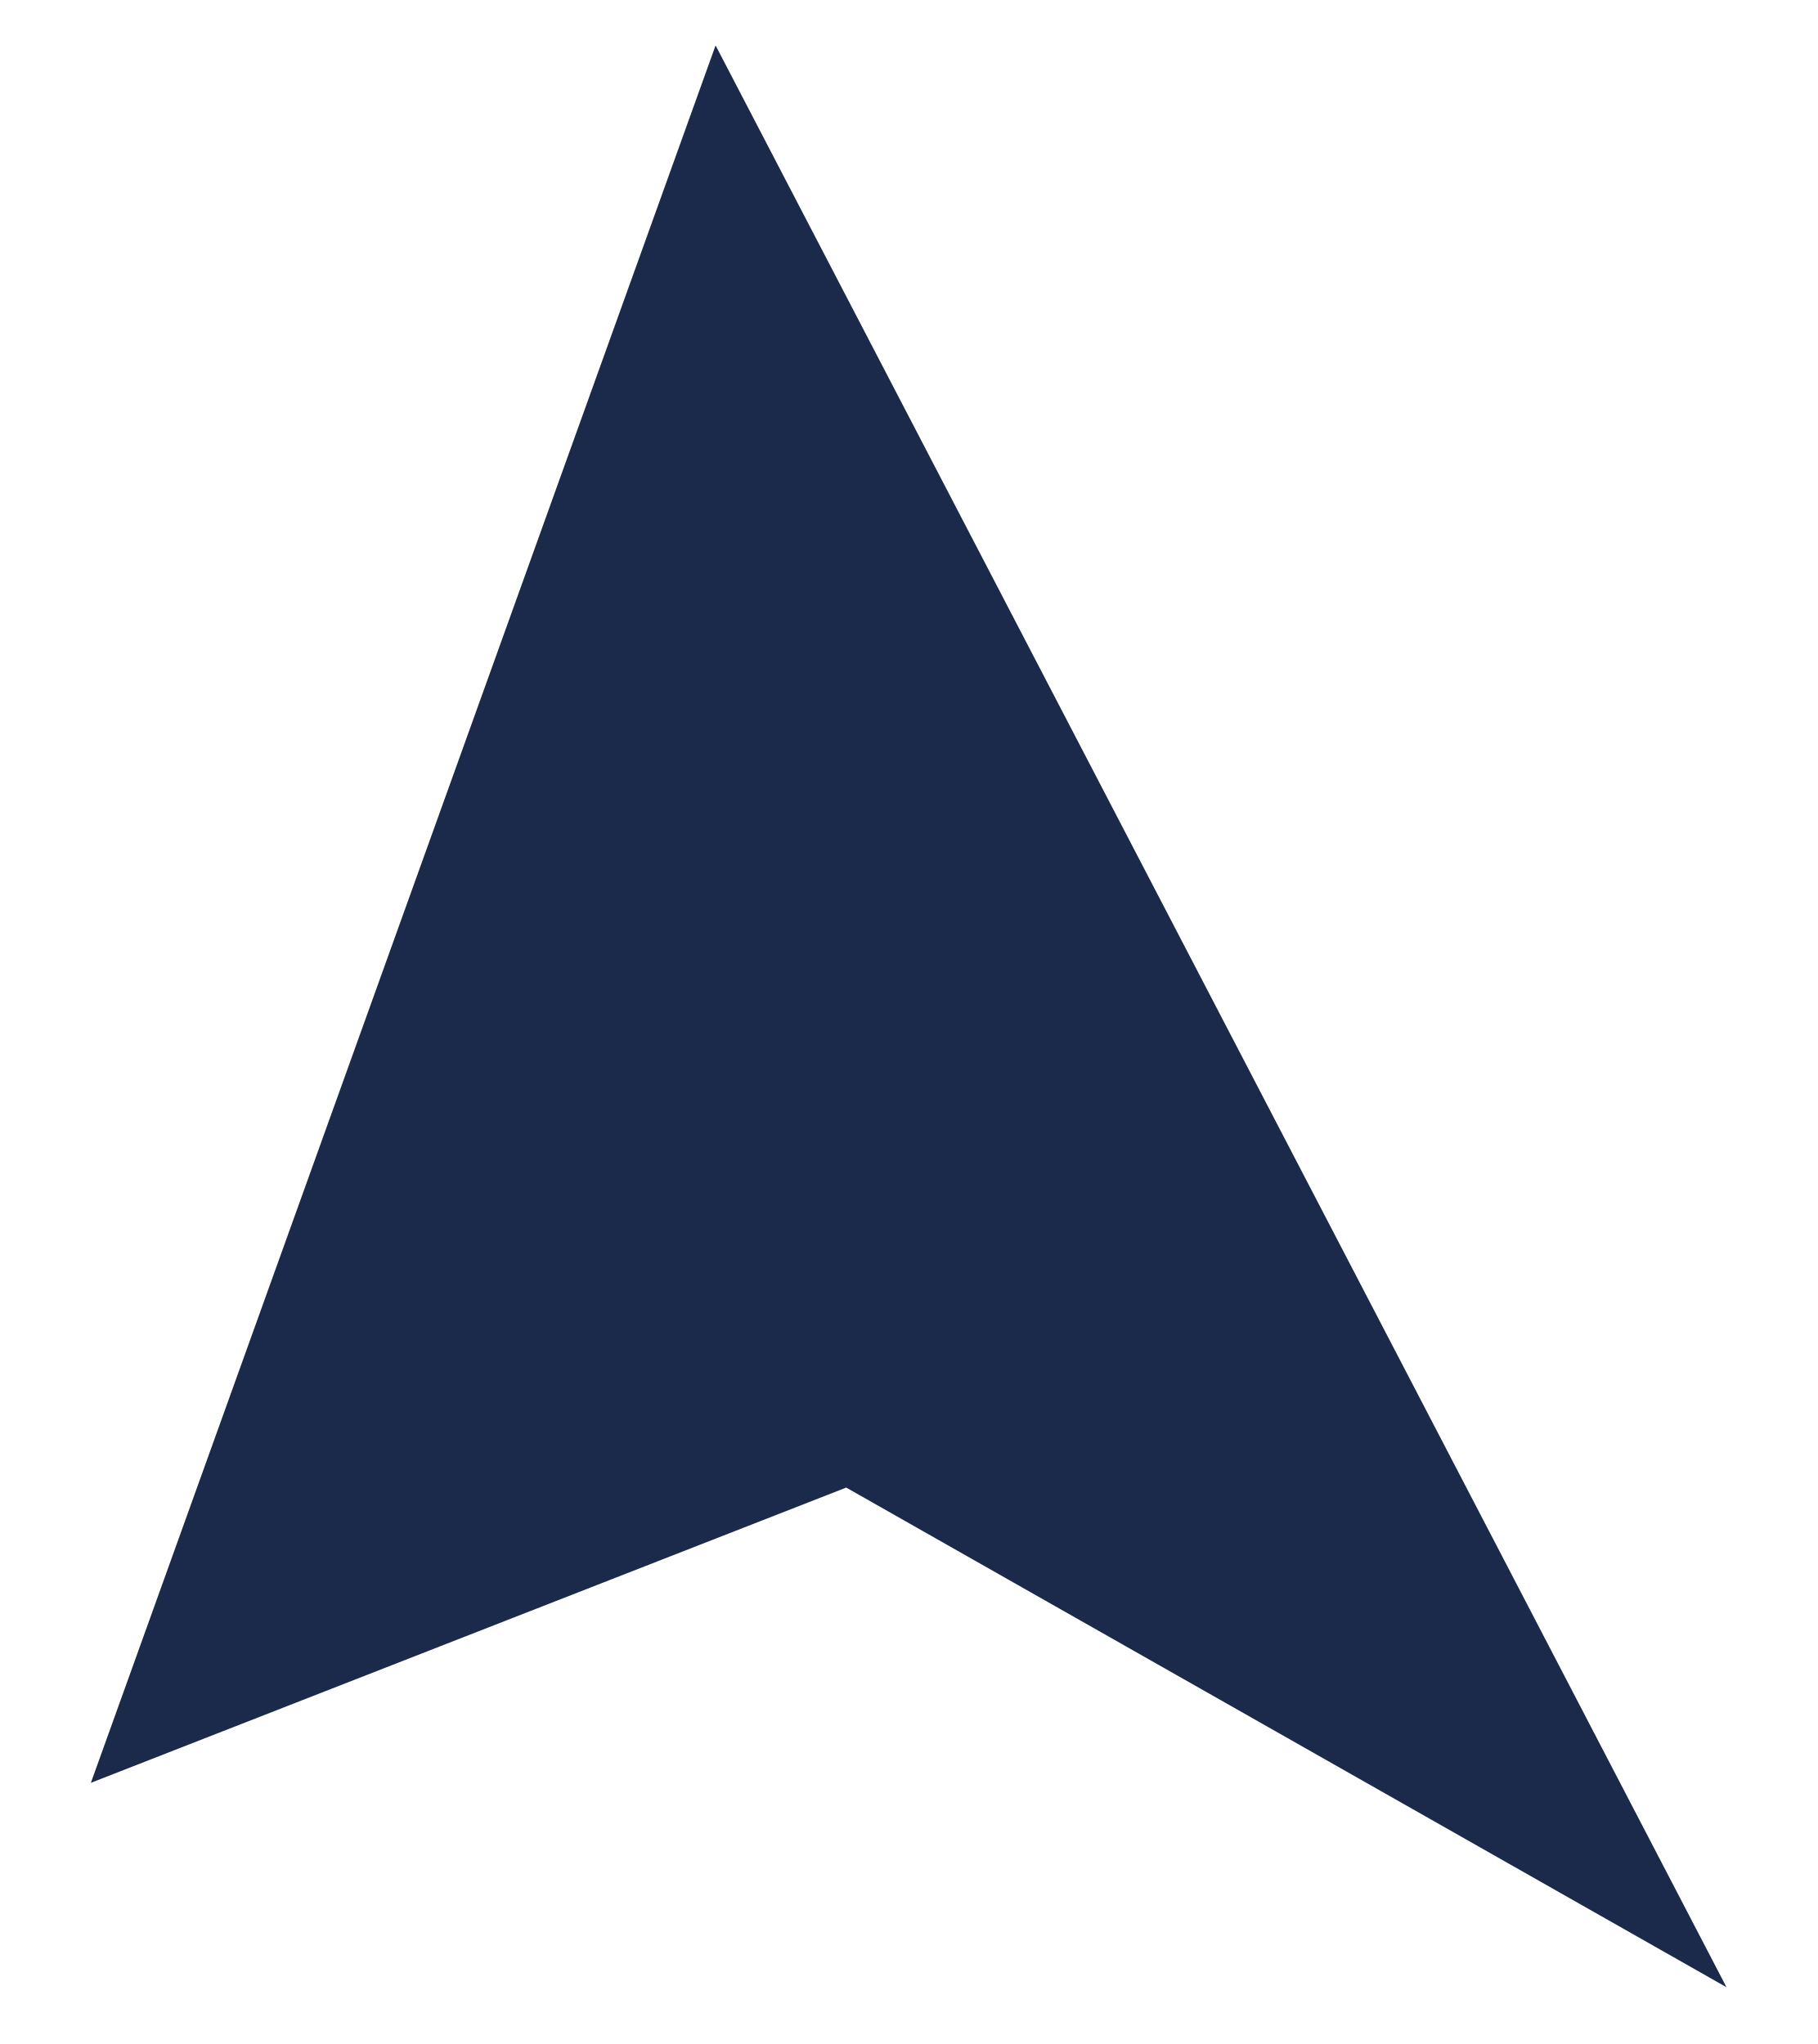
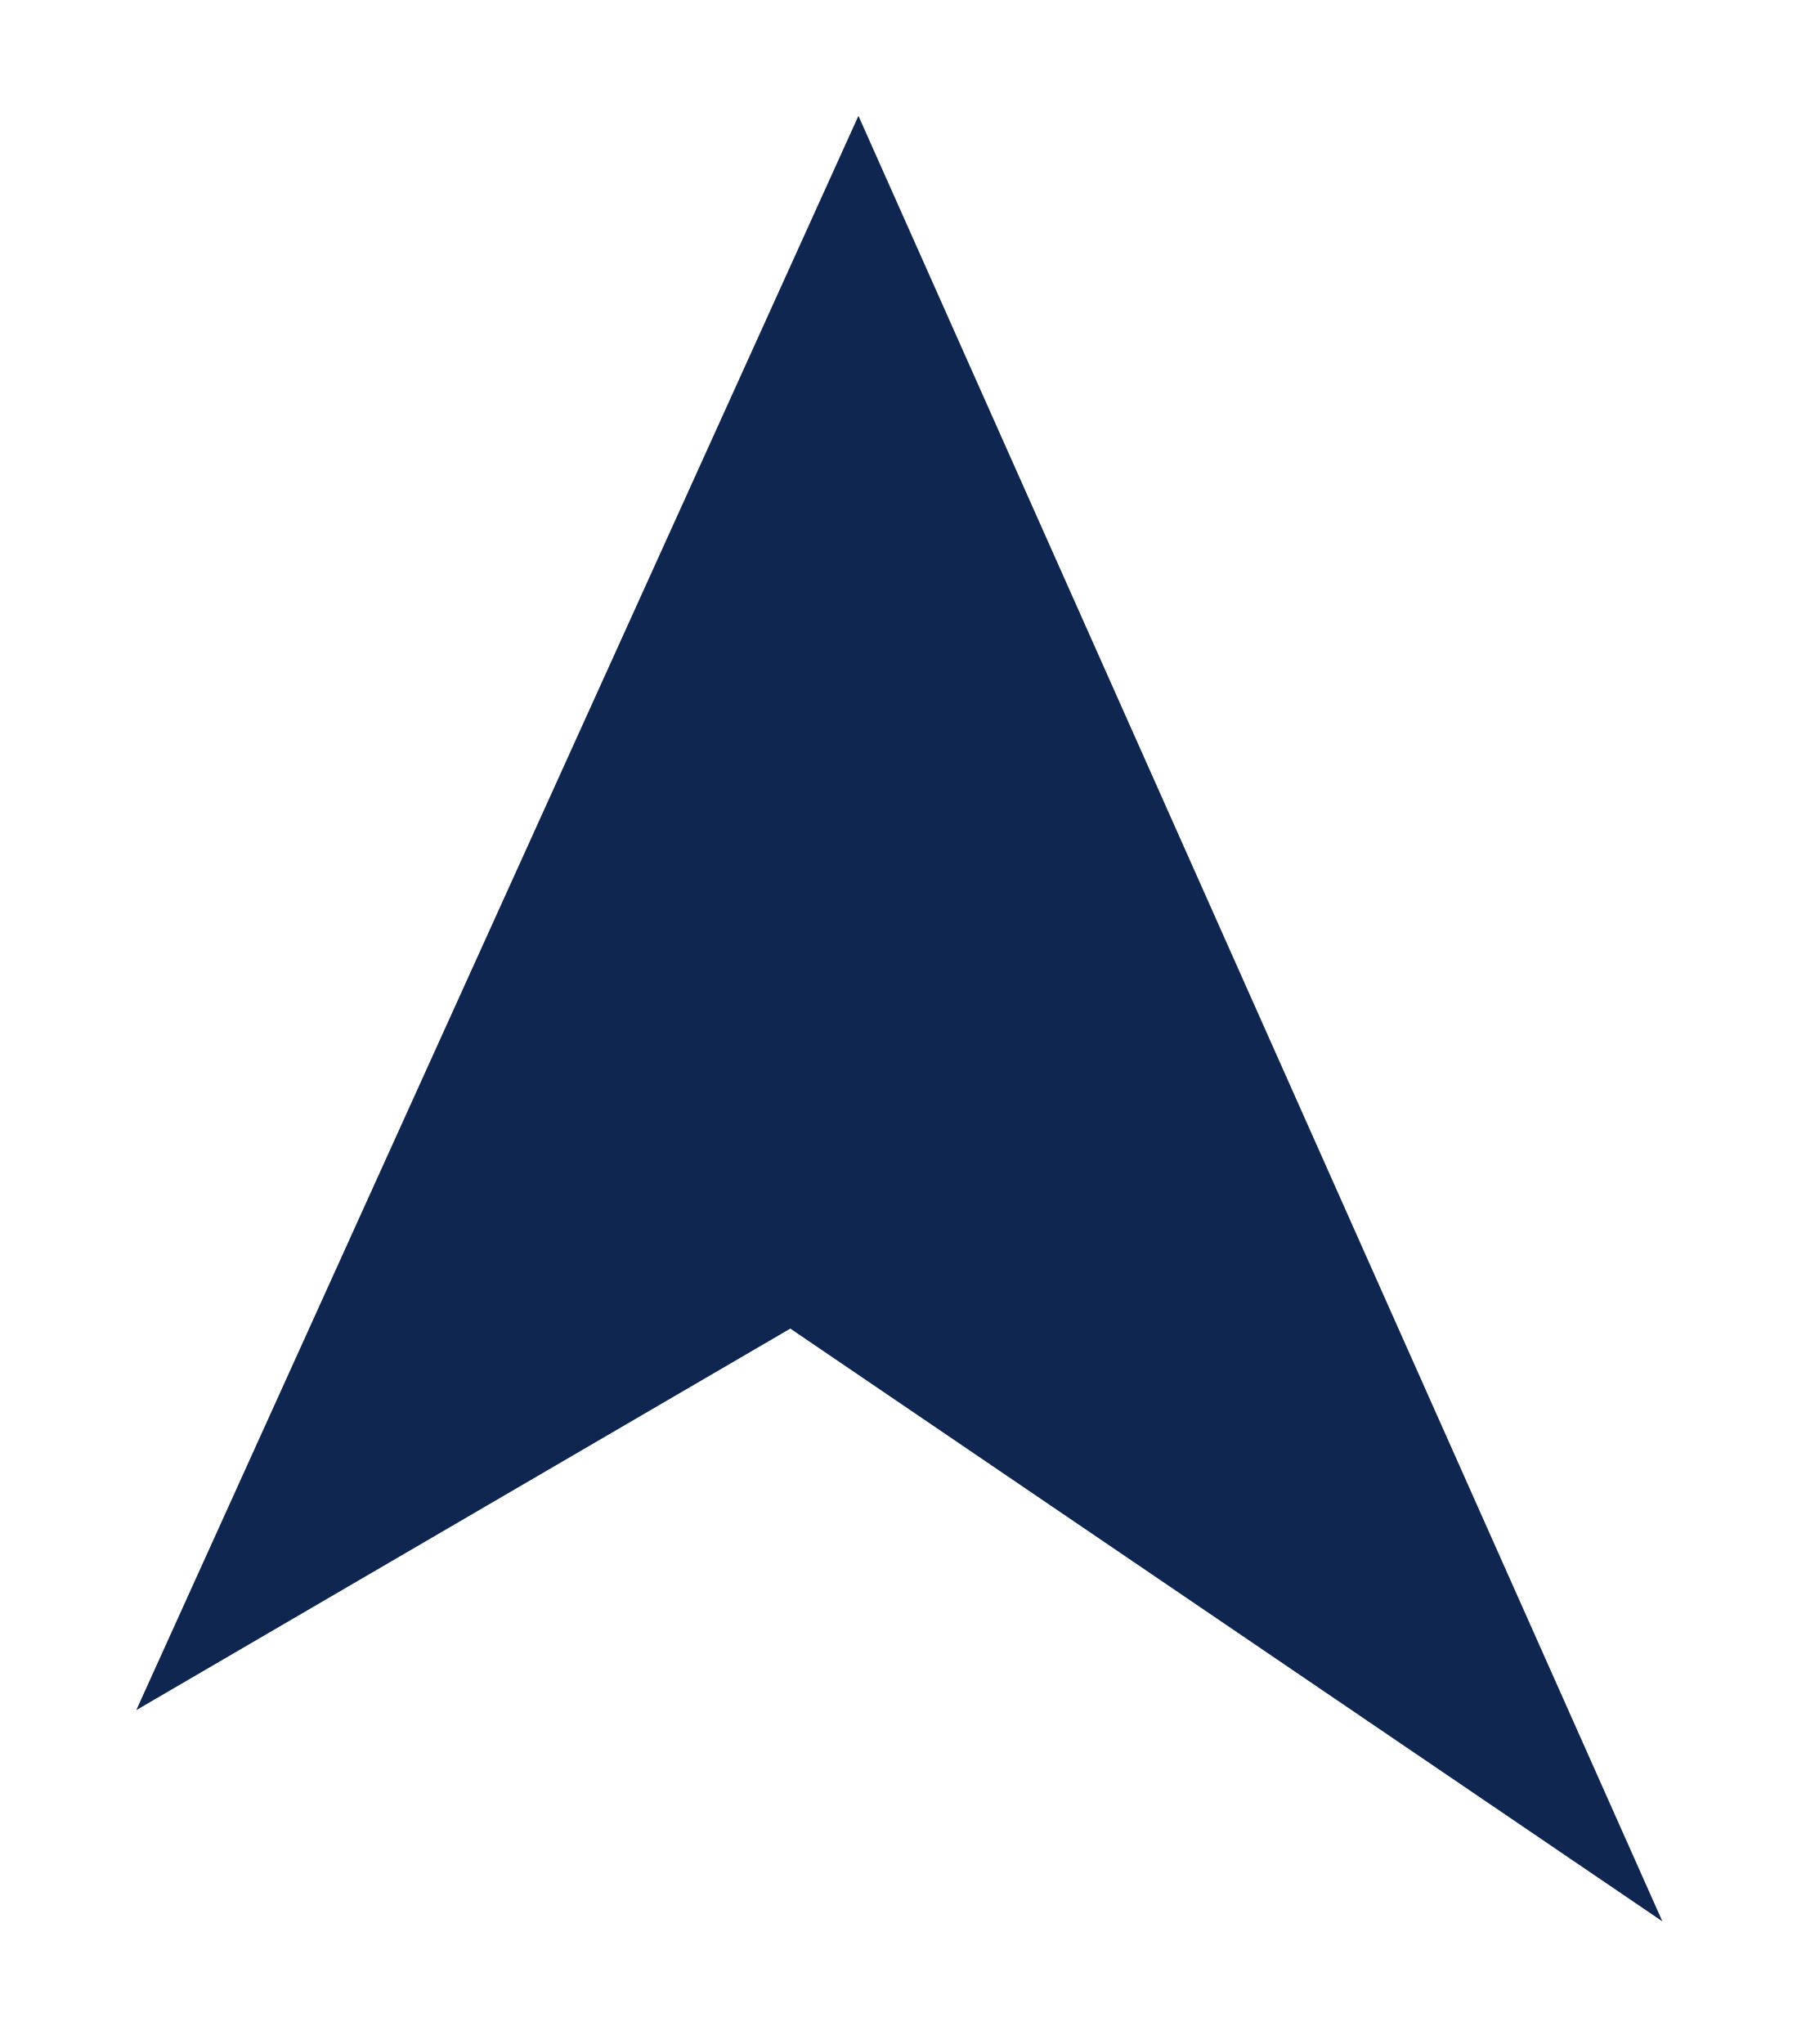
- <svg xmlns="http://www.w3.org/2000/svg" viewBox="0 0 32 36">
-   <style>path{fill:#1b2a4a}@media (prefers-color-scheme:dark){path{fill:#eef0f3}}</style>
-   <path d="M12.6 0.8 L30.4 35 L14.9 26.2 L1.6 31.4 Z" />
+ <svg xmlns="http://www.w3.org/2000/svg" viewBox="-20 -15 265 300">
+   <style>path{fill:#0f2650}@media (prefers-color-scheme:dark){path{fill:#eef0f3}}</style>
+   <path d="M106 2 L224 267 L96 180 L0 236 Z" />
</svg>
